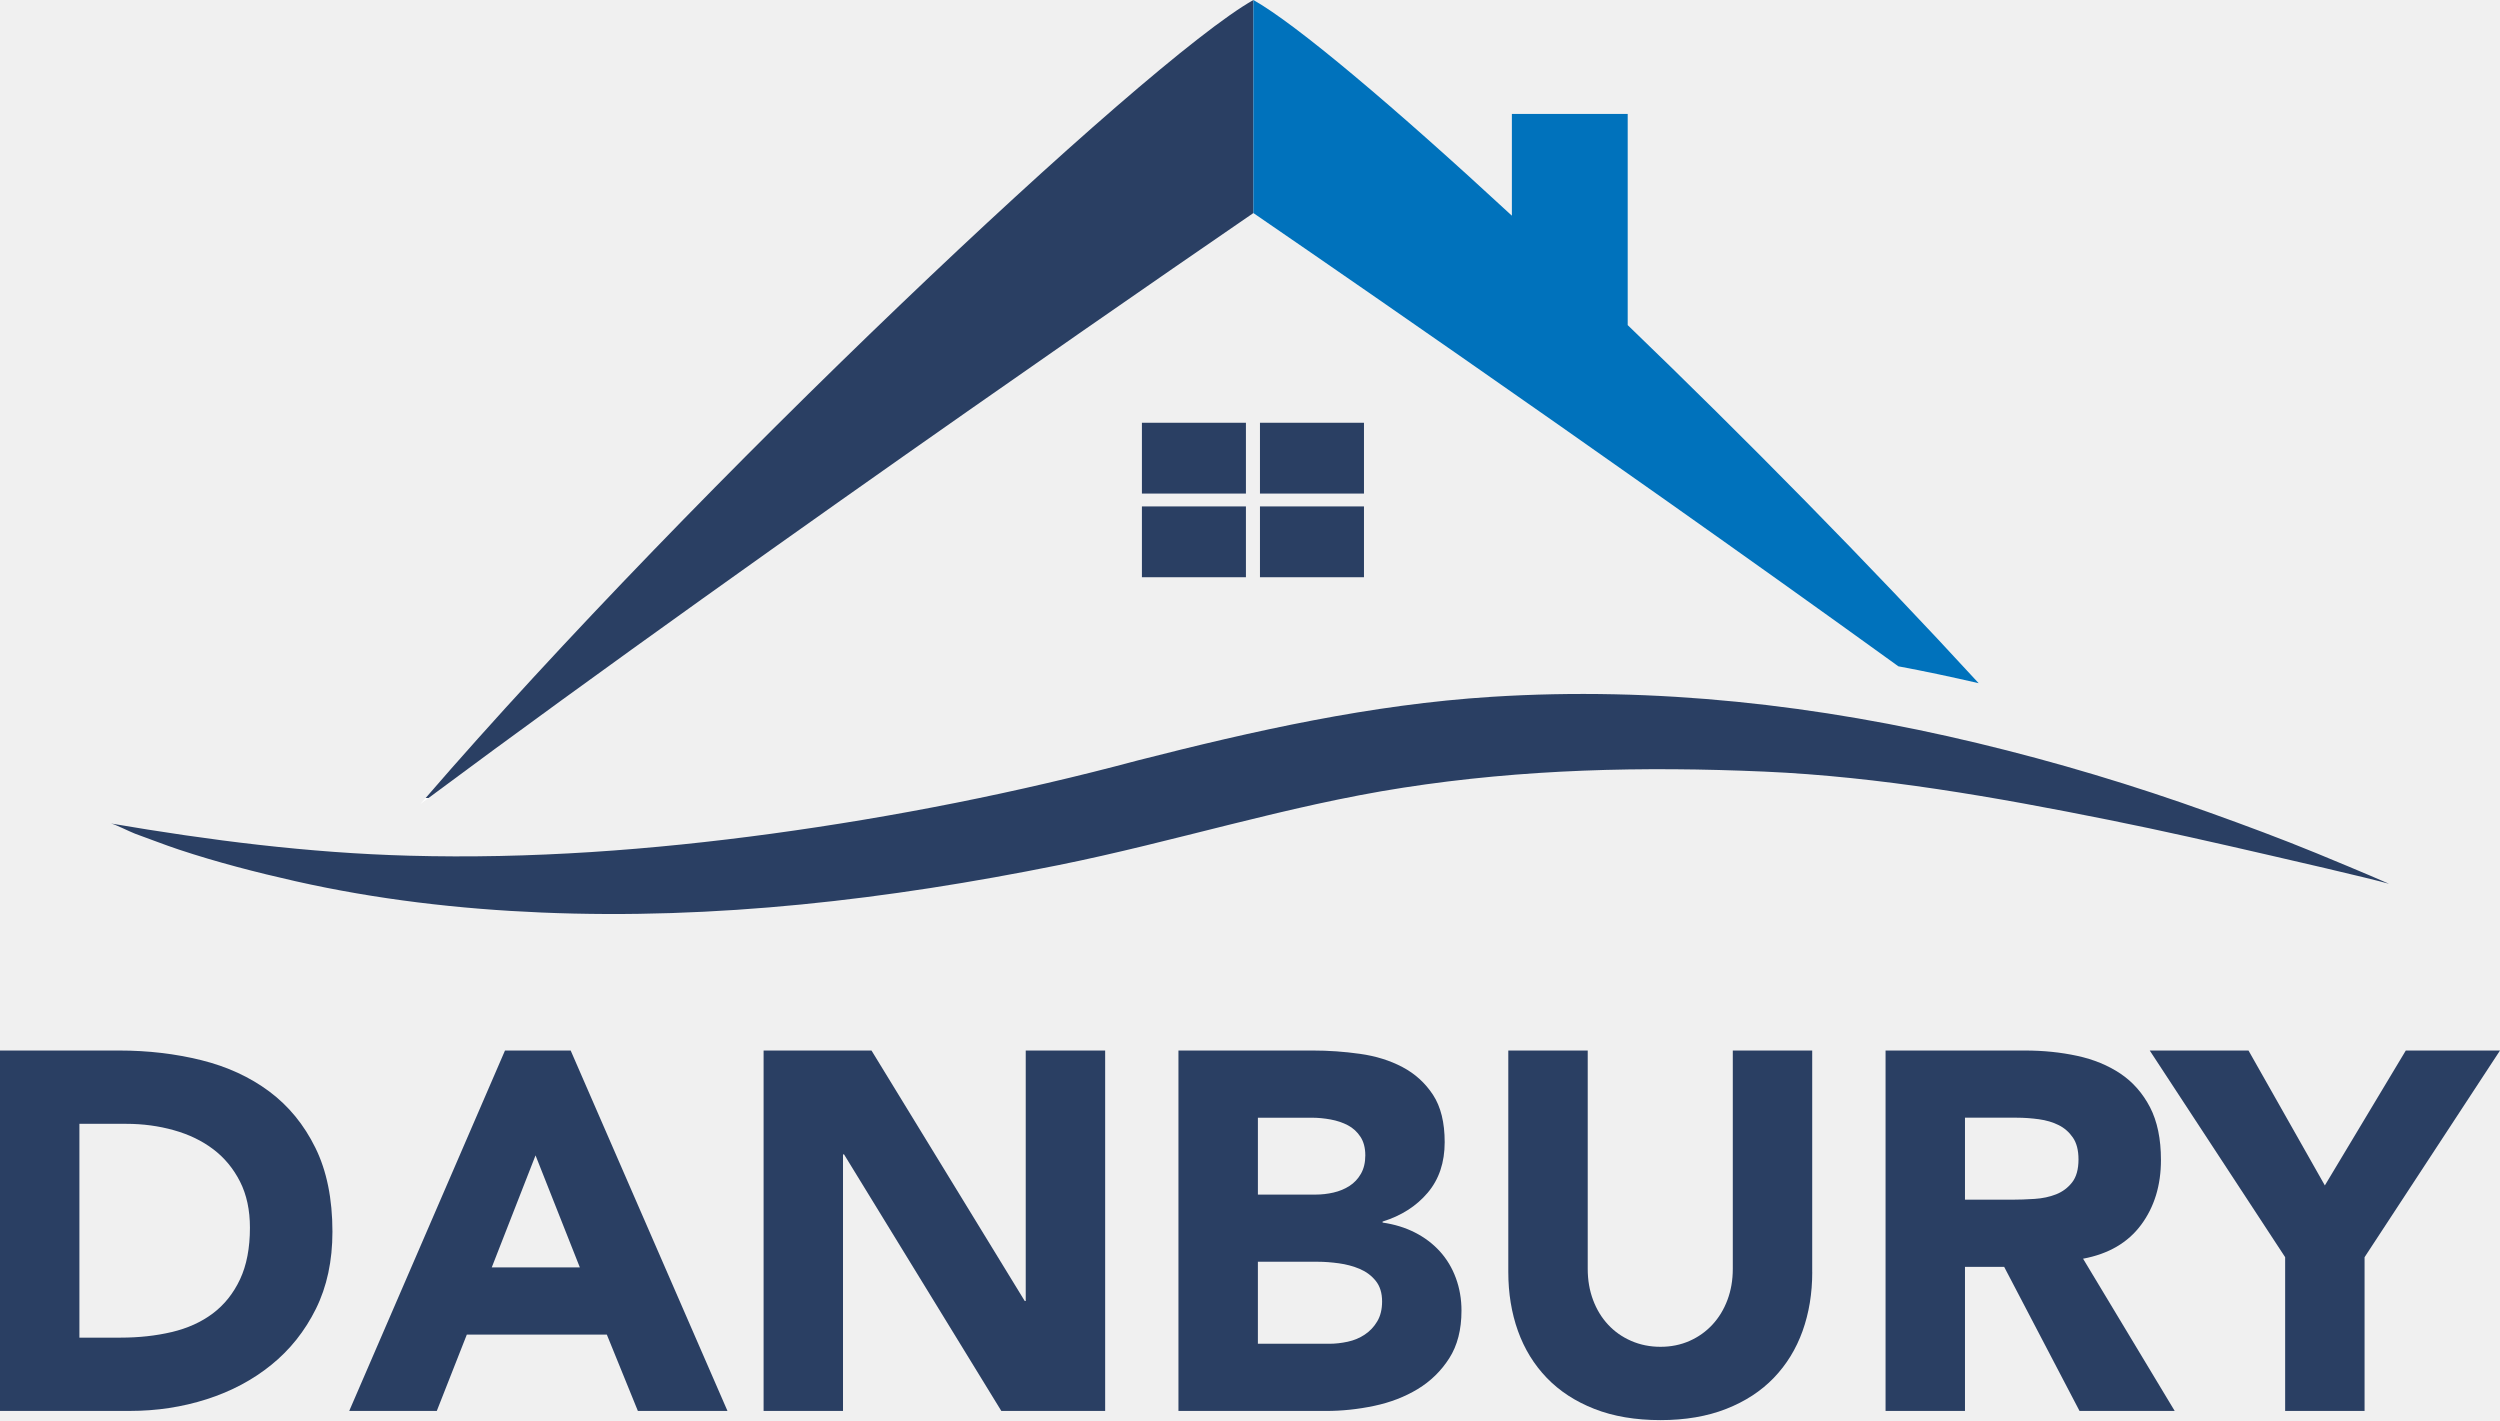
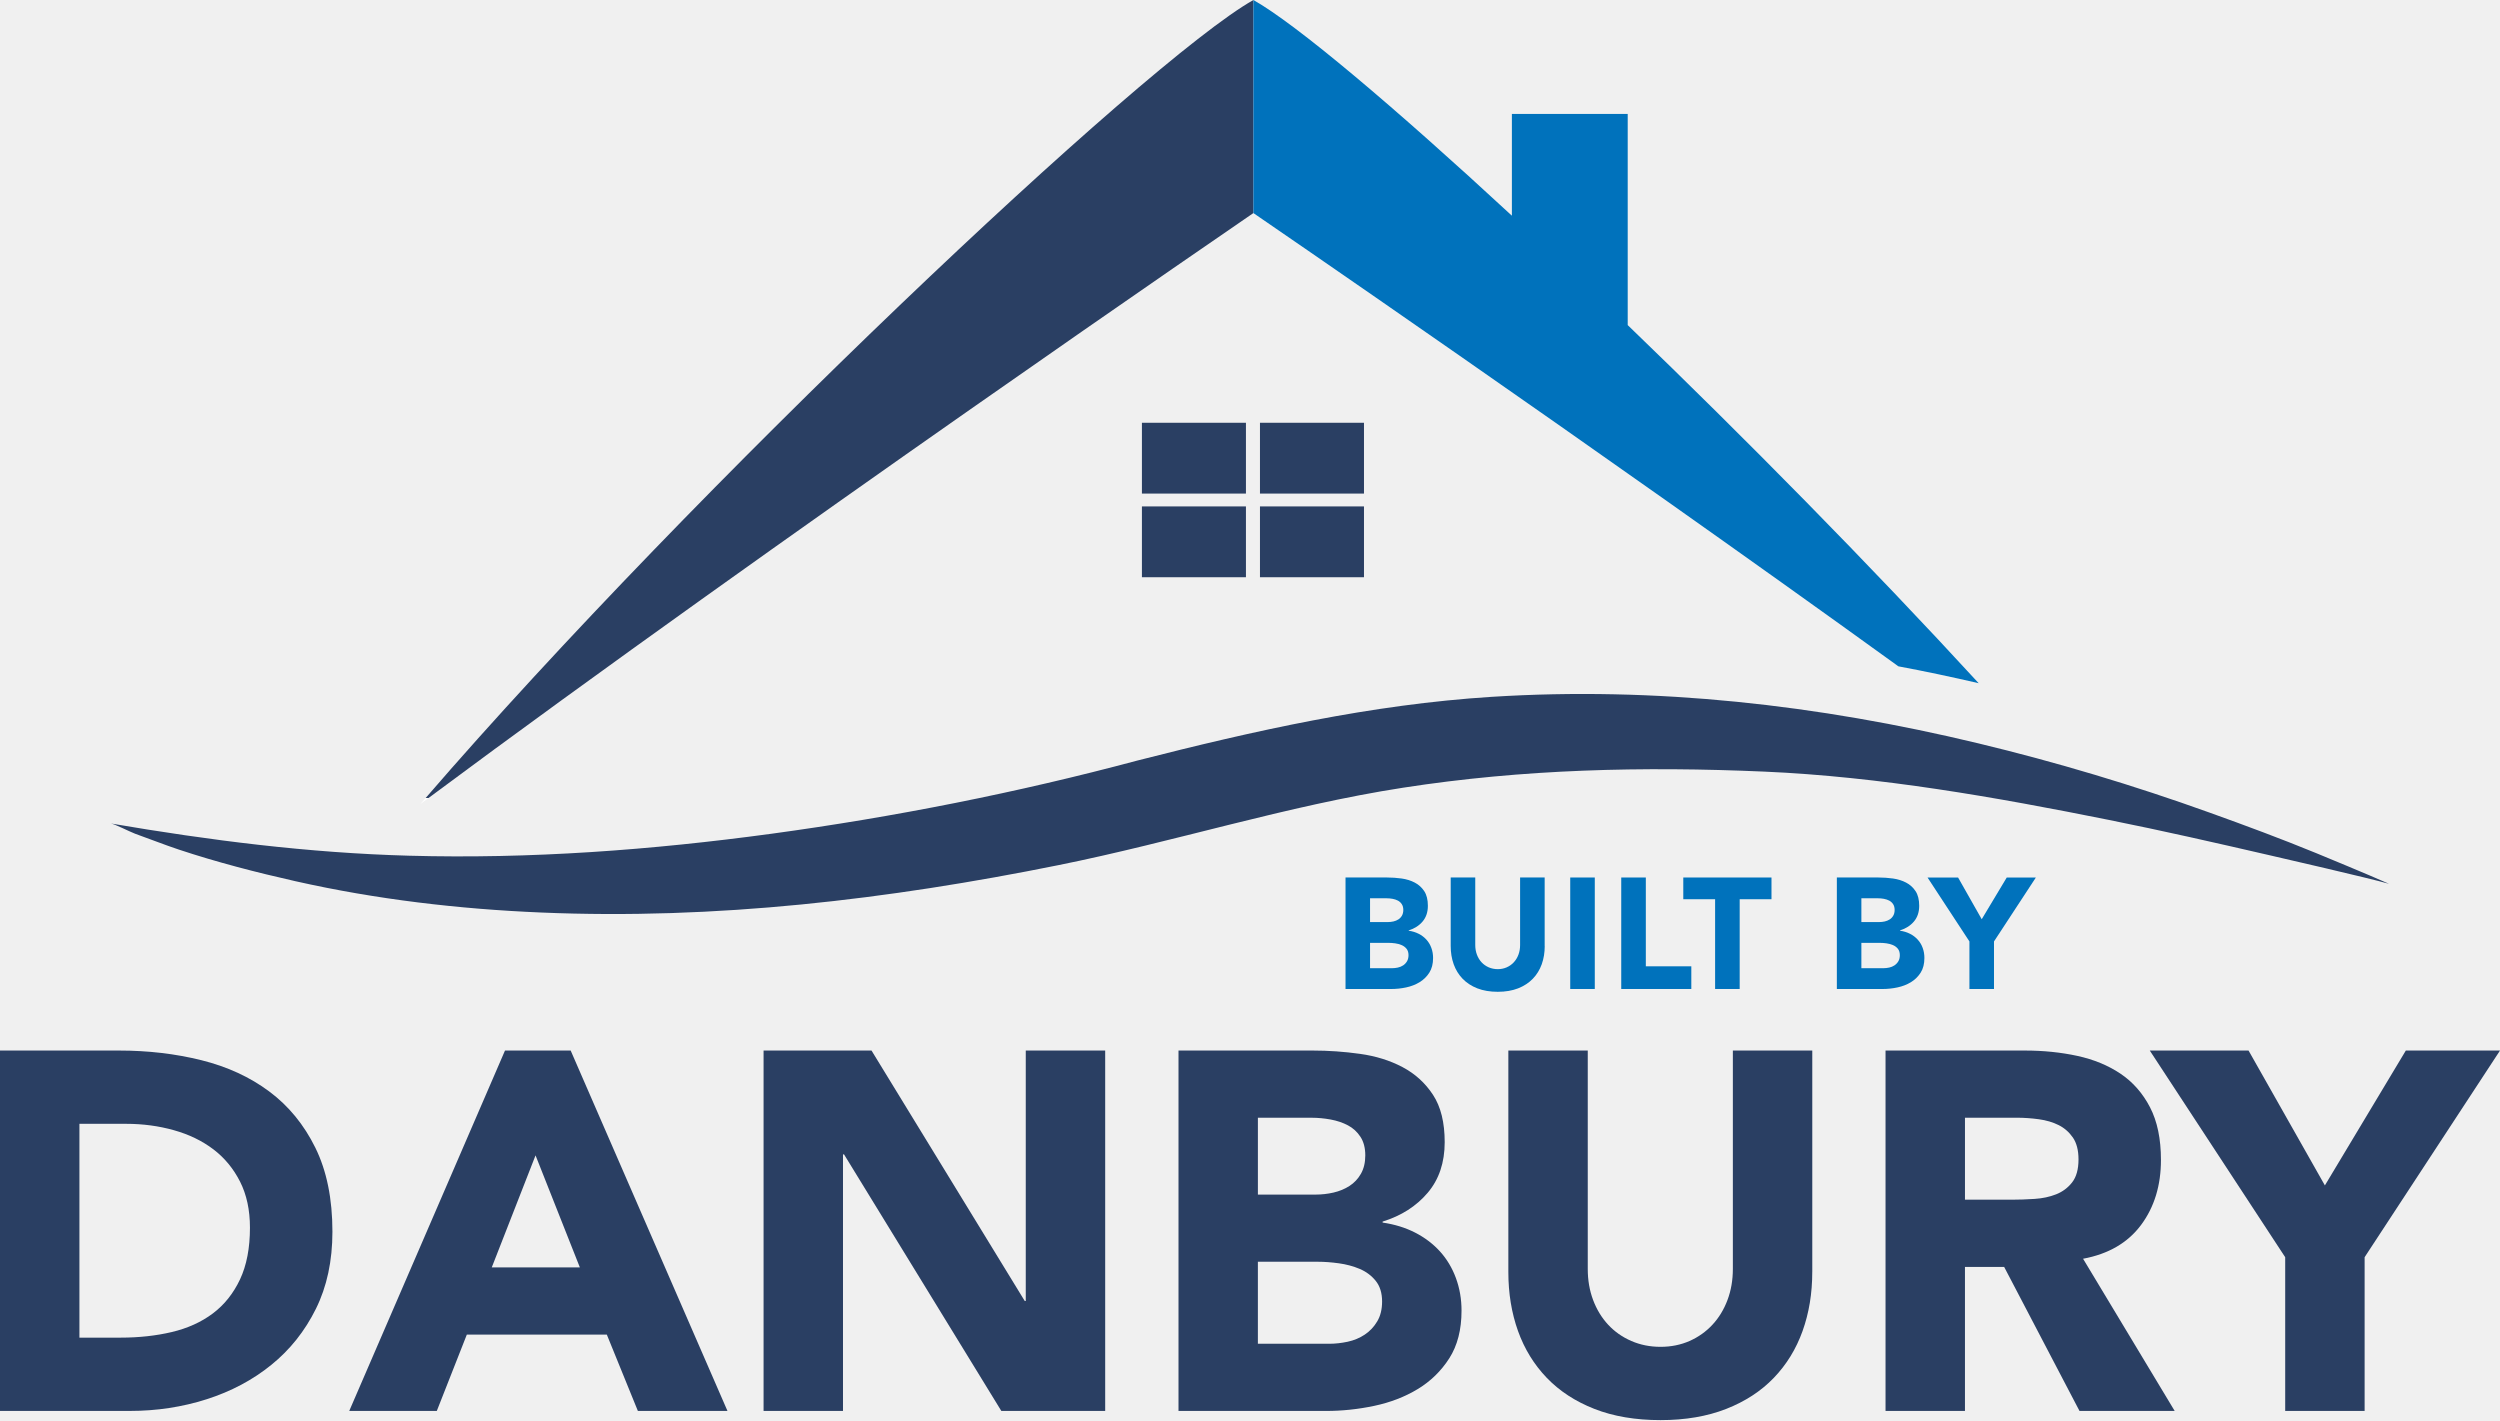
- <svg xmlns="http://www.w3.org/2000/svg" version="1.1" id="Layer_1" x="0px" y="0px" width="167.241px" height="95px" viewBox="0 0 167.241 95" enable-background="new 0 0 167.241 95" xml:space="preserve">
+ <svg xmlns="http://www.w3.org/2000/svg" version="1.1" id="Layer_1" x="0px" y="0px" width="169.001px" height="96px" viewBox="0 0 169.001 96" enable-background="new 0 0 169.001 96" xml:space="preserve">
  <g>
    <g>
      <g>
-         <path fill="#2A3F63" d="M0,70.276h7.969c1.929,0,3.763,0.215,5.5,0.646c1.736,0.431,3.252,1.13,4.546,2.095     s2.322,2.22,3.082,3.763c0.761,1.545,1.142,3.416,1.142,5.618c0,1.953-0.37,3.674-1.107,5.161     c-0.737,1.486-1.732,2.736-2.98,3.745c-1.249,1.012-2.69,1.776-4.324,2.299c-1.635,0.523-3.35,0.783-5.143,0.783H0V70.276z      M5.312,89.483h2.758c1.226,0,2.368-0.126,3.423-0.375c1.056-0.25,1.97-0.664,2.742-1.242c0.771-0.58,1.379-1.341,1.822-2.282     c0.442-0.943,0.663-2.095,0.663-3.458c0-1.179-0.221-2.207-0.663-3.081c-0.443-0.873-1.04-1.595-1.788-2.162     c-0.749-0.568-1.63-0.994-2.64-1.276c-1.01-0.285-2.072-0.427-3.184-0.427H5.312V89.483z" />
-         <path fill="#2A3F63" d="M33.782,70.276h4.394l10.489,24.11h-5.994l-2.077-5.108h-9.365l-2.009,5.108h-5.858L33.782,70.276z      M35.825,77.291l-2.928,7.492h5.892L35.825,77.291z" />
-         <path fill="#2A3F63" d="M51.081,70.276H58.3l10.25,16.754h0.068V70.276h5.313v24.11h-6.947L56.462,77.223h-0.068v17.164h-5.312     V70.276z" />
-         <path fill="#2A3F63" d="M78.835,70.276h8.99c1.044,0,2.094,0.073,3.149,0.222c1.056,0.147,2.004,0.441,2.844,0.885     c0.84,0.442,1.521,1.061,2.043,1.854c0.522,0.797,0.783,1.853,0.783,3.168c0,1.363-0.379,2.493-1.14,3.389     c-0.762,0.897-1.766,1.537-3.014,1.924v0.068c0.794,0.114,1.514,0.335,2.162,0.664c0.647,0.329,1.203,0.75,1.668,1.26     c0.464,0.512,0.823,1.107,1.073,1.789c0.25,0.681,0.375,1.407,0.375,2.179c0,1.271-0.273,2.332-0.818,3.184     s-1.248,1.539-2.111,2.062c-0.861,0.521-1.833,0.896-2.911,1.123c-1.079,0.228-2.152,0.341-3.219,0.341h-9.875V70.276z      M84.148,79.914h3.847c0.409,0,0.813-0.045,1.21-0.136s0.753-0.239,1.073-0.444c0.316-0.204,0.572-0.477,0.766-0.817     c0.193-0.34,0.29-0.748,0.29-1.226c0-0.499-0.108-0.913-0.324-1.243c-0.215-0.328-0.492-0.584-0.833-0.766     c-0.342-0.182-0.729-0.312-1.159-0.392c-0.431-0.079-0.851-0.119-1.26-0.119h-3.609V79.914z M84.148,89.893h4.767     c0.409,0,0.824-0.046,1.244-0.137c0.42-0.091,0.801-0.25,1.141-0.478c0.341-0.226,0.618-0.521,0.834-0.885     s0.323-0.807,0.323-1.329c0-0.567-0.142-1.026-0.426-1.38c-0.283-0.351-0.642-0.617-1.071-0.799     c-0.433-0.182-0.898-0.307-1.398-0.375c-0.499-0.068-0.965-0.103-1.396-0.103h-4.018V89.893z" />
-         <path fill="#2A3F63" d="M121.233,85.09c0,1.43-0.217,2.747-0.647,3.95c-0.432,1.204-1.073,2.247-1.924,3.133     c-0.852,0.886-1.913,1.578-3.185,2.077c-1.272,0.5-2.736,0.75-4.394,0.75c-1.68,0-3.155-0.25-4.427-0.75     c-1.271-0.499-2.332-1.191-3.184-2.077s-1.493-1.929-1.925-3.133c-0.431-1.203-0.647-2.521-0.647-3.95V70.276h5.313v14.609     c0,0.749,0.119,1.442,0.357,2.077c0.238,0.637,0.573,1.187,1.005,1.651c0.432,0.466,0.947,0.829,1.55,1.09     c0.601,0.262,1.254,0.393,1.957,0.393s1.351-0.131,1.942-0.393c0.59-0.261,1.101-0.624,1.532-1.09     c0.431-0.465,0.765-1.015,1.004-1.651c0.238-0.635,0.358-1.328,0.358-2.077V70.276h5.312V85.09z" />
-         <path fill="#2A3F63" d="M126.136,70.276h9.331c1.226,0,2.39,0.119,3.49,0.357c1.102,0.238,2.066,0.636,2.896,1.191     c0.827,0.558,1.486,1.307,1.976,2.247c0.487,0.944,0.731,2.117,0.731,3.525c0,1.703-0.443,3.15-1.328,4.342     c-0.886,1.193-2.18,1.947-3.882,2.265l6.129,10.183h-6.367l-5.041-9.638h-2.621v9.638h-5.313V70.276z M131.45,80.255h3.132     c0.477,0,0.982-0.018,1.517-0.052c0.533-0.034,1.015-0.136,1.447-0.307c0.43-0.17,0.788-0.437,1.072-0.8     c0.283-0.363,0.426-0.875,0.426-1.533c0-0.613-0.125-1.101-0.375-1.464c-0.251-0.363-0.568-0.643-0.953-0.834     c-0.387-0.194-0.829-0.324-1.329-0.393c-0.5-0.067-0.987-0.102-1.464-0.102h-3.473V80.255z" />
-         <path fill="#2A3F63" d="M152.869,84.102l-9.059-13.825h6.607l5.107,9.024l5.415-9.024h6.301l-9.059,13.825v10.285h-5.313V84.102z     " />
+         <path fill="#2A3F63" d="M0,71.017h8.053c1.949,0,3.802,0.216,5.557,0.652s3.287,1.142,4.594,2.117     c1.308,0.975,2.346,2.243,3.115,3.803c0.768,1.562,1.153,3.452,1.153,5.677c0,1.975-0.374,3.713-1.119,5.215     c-0.745,1.503-1.75,2.766-3.012,3.785c-1.261,1.022-2.718,1.795-4.37,2.323c-1.651,0.528-3.385,0.791-5.197,0.791H0V71.017z      M5.369,90.425h2.787c1.239,0,2.393-0.127,3.459-0.379c1.067-0.253,1.991-0.671,2.771-1.255c0.78-0.586,1.393-1.354,1.841-2.306     c0.447-0.954,0.67-2.117,0.67-3.494c0-1.191-0.223-2.23-0.67-3.114c-0.448-0.883-1.05-1.611-1.807-2.185     c-0.757-0.574-1.647-1.005-2.667-1.29c-1.021-0.288-2.095-0.431-3.218-0.431H5.369V90.425z" />
+         <path fill="#2A3F63" d="M34.138,71.017h4.44L49.177,95.38H43.12l-2.099-5.161h-9.463l-2.03,5.161h-5.919L34.138,71.017z      M36.203,78.104l-2.959,7.571h5.954L36.203,78.104z" />
+         <path fill="#2A3F63" d="M51.619,71.017h7.296l10.358,16.93h0.069v-16.93h5.369V95.38H67.69L57.056,78.036h-0.069V95.38h-5.369     V71.017z" />
+         <path fill="#2A3F63" d="M79.666,71.017h9.084c1.055,0,2.117,0.074,3.184,0.224c1.066,0.148,2.024,0.446,2.873,0.894     c0.849,0.448,1.537,1.072,2.064,1.875c0.528,0.805,0.791,1.871,0.791,3.201c0,1.377-0.383,2.519-1.151,3.424     c-0.77,0.906-1.784,1.554-3.046,1.944v0.068c0.803,0.116,1.53,0.339,2.186,0.672c0.654,0.333,1.216,0.758,1.686,1.272     c0.469,0.518,0.831,1.119,1.084,1.808s0.379,1.422,0.379,2.202c0,1.284-0.276,2.357-0.826,3.218     c-0.551,0.86-1.262,1.555-2.134,2.082c-0.871,0.528-1.853,0.906-2.942,1.136s-2.174,0.344-3.252,0.344h-9.979V71.017z      M85.034,80.755h3.888c0.413,0,0.821-0.045,1.222-0.137c0.401-0.092,0.762-0.242,1.084-0.449     c0.319-0.207,0.578-0.481,0.773-0.825s0.293-0.757,0.293-1.239c0-0.504-0.109-0.923-0.327-1.256     c-0.218-0.332-0.498-0.591-0.842-0.773c-0.346-0.184-0.736-0.315-1.171-0.396c-0.436-0.079-0.86-0.12-1.273-0.12h-3.647V80.755z      M85.034,90.839h4.816c0.414,0,0.833-0.047,1.257-0.138c0.425-0.092,0.81-0.253,1.153-0.482c0.344-0.229,0.624-0.527,0.842-0.895     c0.219-0.367,0.328-0.815,0.328-1.343c0-0.573-0.145-1.038-0.431-1.395c-0.286-0.354-0.648-0.624-1.083-0.808     c-0.438-0.184-0.907-0.31-1.413-0.379c-0.504-0.069-0.975-0.104-1.41-0.104h-4.06V90.839z" />
+         <path fill="#2A3F63" d="M122.51,85.985c0,1.445-0.22,2.775-0.655,3.991c-0.436,1.217-1.084,2.271-1.944,3.167     c-0.859,0.895-1.933,1.595-3.217,2.099c-1.286,0.505-2.766,0.758-4.44,0.758c-1.697,0-3.188-0.253-4.473-0.758     c-1.286-0.504-2.357-1.204-3.218-2.099c-0.86-0.896-1.509-1.95-1.945-3.167c-0.435-1.216-0.653-2.546-0.653-3.991V71.017h5.368     v14.763c0,0.757,0.12,1.458,0.361,2.099c0.241,0.644,0.58,1.199,1.016,1.67c0.436,0.47,0.957,0.837,1.566,1.101     c0.606,0.264,1.267,0.396,1.978,0.396s1.365-0.133,1.963-0.396c0.596-0.264,1.112-0.631,1.548-1.101     c0.436-0.471,0.773-1.026,1.015-1.67c0.241-0.641,0.362-1.342,0.362-2.099V71.017h5.369V85.985z" />
+         <path fill="#2A3F63" d="M127.464,71.017h9.429c1.239,0,2.415,0.12,3.527,0.36c1.113,0.241,2.089,0.643,2.927,1.205     c0.836,0.562,1.501,1.32,1.995,2.271c0.494,0.953,0.739,2.14,0.739,3.562c0,1.722-0.447,3.184-1.341,4.388     c-0.896,1.206-2.203,1.968-3.924,2.289l6.194,10.289h-6.435l-5.094-9.738h-2.649v9.738h-5.369V71.017z M132.833,81.1h3.165     c0.482,0,0.993-0.019,1.532-0.053s1.026-0.137,1.463-0.31c0.435-0.172,0.797-0.44,1.084-0.808     c0.286-0.367,0.431-0.885,0.431-1.55c0-0.619-0.127-1.112-0.379-1.479c-0.254-0.366-0.575-0.648-0.964-0.843     c-0.391-0.196-0.838-0.327-1.343-0.396c-0.505-0.068-0.998-0.103-1.479-0.103h-3.51V81.1z" />
+         <path fill="#2A3F63" d="M154.479,84.987l-9.154-13.971h6.677l5.161,9.119l5.473-9.119h6.366l-9.153,13.971V95.38h-5.369V84.987z" />
      </g>
    </g>
    <g>
      <g>
-         <rect x="76.39" y="28.281" fill="#2A3F63" width="6.958" height="4.737" />
-         <rect x="84.287" y="28.281" fill="#2A3F63" width="6.958" height="4.737" />
-         <rect x="76.39" y="33.878" fill="#2A3F63" width="6.958" height="4.737" />
-         <rect x="84.287" y="33.878" fill="#2A3F63" width="6.958" height="4.737" />
+         <rect x="77.194" y="28.579" fill="#2A3F63" width="7.032" height="4.787" />
+         <rect x="85.174" y="28.579" fill="#2A3F63" width="7.032" height="4.787" />
+         <rect x="77.194" y="34.234" fill="#2A3F63" width="7.032" height="4.787" />
+         <rect x="85.174" y="34.234" fill="#2A3F63" width="7.032" height="4.787" />
      </g>
      <g>
-         <path fill="#2A3F63" d="M7.423,55.089c6.626,1.131,13.211,1.971,19.94,2.154c8.104,0.225,16.22-0.378,24.249-1.47     c8.228-1.123,16.447-2.747,24.47-4.896c7.821-1.995,15.625-3.75,23.709-4.263c10.972-0.693,21.854,0.54,32.523,3.105     c5.241,1.261,10.424,2.814,15.496,4.639c2.394,0.859,4.78,1.745,7.134,2.711c0.431,0.177,3.625,1.494,4.872,2.053     c-1.407-0.398-7.354-1.765-7.93-1.896c-3.597-0.83-7.193-1.651-10.815-2.378c-7.569-1.521-15.321-2.893-23.05-3.231     c-8.124-0.355-16.107-0.171-24.157,1.077c-7.814,1.21-15.323,3.622-23.059,5.18c-11.405,2.301-22.947,3.665-34.599,3.17     c-5.504-0.231-11.038-0.877-16.412-2.088c-2.641-0.596-5.264-1.271-7.834-2.124c-0.983-0.327-1.945-0.711-2.921-1.059     C8.637,55.619,7.708,55.143,7.423,55.089z" />
+         <path fill="#2A3F63" d="M7.501,55.669c6.696,1.143,13.351,1.991,20.15,2.177c8.189,0.228,16.391-0.383,24.504-1.485     c8.314-1.134,16.62-2.776,24.728-4.947c7.904-2.016,15.79-3.79,23.958-4.308c11.087-0.701,22.085,0.545,32.866,3.138     c5.296,1.274,10.534,2.844,15.659,4.688c2.419,0.868,4.83,1.764,7.208,2.739c0.437,0.179,3.663,1.511,4.925,2.075     c-1.423-0.403-7.433-1.784-8.014-1.917c-3.635-0.839-7.27-1.669-10.929-2.403c-7.649-1.537-15.483-2.923-23.293-3.265     c-8.21-0.359-16.276-0.173-24.412,1.088c-7.896,1.223-15.484,3.66-23.301,5.235c-11.525,2.324-23.188,3.703-34.963,3.203     c-5.562-0.233-11.154-0.887-16.585-2.11c-2.668-0.602-5.319-1.284-7.916-2.146c-0.994-0.331-1.965-0.719-2.952-1.07     C8.728,56.204,7.79,55.723,7.501,55.669z" />
      </g>
      <g>
        <g>
-           <path fill="#2A3F63" d="M83.847,14.252c0,0,0-7.922,0-14.252c-7.216,4.071-37.412,32.594-55.372,53.382      c0.063,0,0.126,0,0.189,0.002C51.581,36.339,83.847,14.252,83.847,14.252z" />
-           <path fill="#FFFFFF" d="M28.664,53.384c-0.063-0.002-0.126-0.002-0.189-0.002c-0.116,0.134-0.235,0.27-0.351,0.403      C28.303,53.651,28.485,53.518,28.664,53.384z" />
+           <path fill="#2A3F63" d="M84.73,14.403c0,0,0-8.006,0-14.403c-7.292,4.113-37.806,32.937-55.955,53.944      c0.064,0,0.127,0,0.191,0.002C52.124,36.722,84.73,14.403,84.73,14.403z" />
+           <path fill="#FFFFFF" d="M28.966,53.946c-0.064-0.002-0.127-0.002-0.191-0.002c-0.117,0.135-0.237,0.272-0.354,0.408      C28.602,54.216,28.785,54.082,28.966,53.946z" />
        </g>
-         <path fill="#0072BC" d="M108.887,21.748V7.623h-7.748v6.806C93.221,7.105,86.716,1.617,83.847,0c0,6.33,0,14.252,0,14.252     s22.414,15.343,43.147,30.322c1.783,0.333,3.573,0.714,5.372,1.13C125.037,37.725,116.664,29.24,108.887,21.748z" />
+         <path fill="#0072BC" d="M110.034,21.977V7.704h-7.83v6.877C94.202,7.18,87.629,1.634,84.73,0c0,6.397,0,14.403,0,14.403     s22.65,15.504,43.601,30.641c1.803,0.336,3.612,0.721,5.429,1.142C126.353,38.123,117.892,29.548,110.034,21.977z" />
      </g>
    </g>
  </g>
+   <g>
+     <path fill="#0072BC" d="M90.957,59.319h2.811c0.326,0,0.654,0.023,0.984,0.068c0.33,0.047,0.626,0.14,0.889,0.278   c0.263,0.138,0.476,0.331,0.64,0.58c0.162,0.248,0.244,0.578,0.244,0.989c0,0.427-0.119,0.779-0.356,1.06   c-0.238,0.28-0.552,0.48-0.942,0.601v0.022c0.249,0.035,0.474,0.104,0.677,0.208c0.202,0.103,0.376,0.233,0.521,0.394   c0.146,0.159,0.257,0.345,0.335,0.559c0.078,0.213,0.117,0.439,0.117,0.681c0,0.398-0.085,0.729-0.256,0.996   c-0.17,0.266-0.39,0.48-0.66,0.644c-0.27,0.164-0.573,0.28-0.91,0.352s-0.672,0.106-1.006,0.106h-3.087V59.319z M92.617,62.332   h1.203c0.128,0,0.254-0.015,0.378-0.042c0.124-0.028,0.236-0.075,0.336-0.139c0.099-0.064,0.179-0.149,0.239-0.256   c0.06-0.105,0.091-0.233,0.091-0.384c0-0.155-0.034-0.284-0.102-0.388c-0.067-0.103-0.154-0.183-0.261-0.24   c-0.106-0.056-0.228-0.098-0.362-0.122s-0.266-0.036-0.394-0.036h-1.129V62.332z M92.617,65.451h1.491   c0.127,0,0.257-0.015,0.388-0.043c0.132-0.027,0.25-0.078,0.357-0.148c0.106-0.07,0.193-0.163,0.261-0.276   c0.067-0.114,0.102-0.253,0.102-0.416c0-0.177-0.045-0.321-0.134-0.432c-0.089-0.108-0.2-0.192-0.336-0.249   c-0.134-0.058-0.279-0.096-0.436-0.118c-0.156-0.021-0.302-0.031-0.437-0.031h-1.257V65.451z" />
+     <path fill="#0072BC" d="M104.424,63.95c0,0.447-0.067,0.858-0.202,1.234c-0.136,0.377-0.336,0.703-0.602,0.979   c-0.267,0.276-0.599,0.494-0.995,0.65c-0.398,0.155-0.855,0.233-1.374,0.233c-0.524,0-0.986-0.078-1.384-0.233   c-0.397-0.156-0.729-0.374-0.995-0.65c-0.266-0.276-0.467-0.603-0.602-0.979c-0.135-0.376-0.202-0.787-0.202-1.234v-4.631h1.66   v4.567c0,0.233,0.038,0.45,0.112,0.648c0.074,0.199,0.179,0.371,0.314,0.517c0.135,0.146,0.296,0.259,0.483,0.341   c0.188,0.081,0.393,0.123,0.612,0.123s0.423-0.042,0.606-0.123c0.185-0.082,0.345-0.195,0.479-0.341s0.24-0.317,0.314-0.517   c0.074-0.198,0.111-0.415,0.111-0.648v-4.567h1.661V63.95z" />
+     <path fill="#0072BC" d="M106.148,59.319h1.66v7.537h-1.66V59.319z" />
+     <path fill="#0072BC" d="M109.597,59.319h1.661v6.004h3.076v1.533h-4.737V59.319z" />
+     <path fill="#0072BC" d="M115.941,60.788h-2.15v-1.469h5.962v1.469h-2.15v6.068h-1.661V60.788z" />
+     <path fill="#0072BC" d="M124.171,59.319h2.81c0.327,0,0.655,0.023,0.985,0.068c0.33,0.047,0.626,0.14,0.889,0.278   c0.263,0.138,0.476,0.331,0.639,0.58c0.163,0.248,0.245,0.578,0.245,0.989c0,0.427-0.119,0.779-0.356,1.06   c-0.238,0.28-0.552,0.48-0.942,0.601v0.022c0.248,0.035,0.474,0.104,0.676,0.208c0.203,0.103,0.376,0.233,0.521,0.394   c0.146,0.159,0.258,0.345,0.336,0.559c0.078,0.213,0.116,0.439,0.116,0.681c0,0.398-0.084,0.729-0.255,0.996   c-0.171,0.266-0.391,0.48-0.66,0.644c-0.27,0.164-0.573,0.28-0.91,0.352s-0.673,0.106-1.006,0.106h-3.087V59.319z M125.831,62.332   h1.203c0.128,0,0.254-0.015,0.378-0.042c0.124-0.028,0.235-0.075,0.336-0.139c0.099-0.064,0.179-0.149,0.239-0.256   c0.06-0.105,0.091-0.233,0.091-0.384c0-0.155-0.034-0.284-0.102-0.388c-0.067-0.103-0.154-0.183-0.262-0.24   c-0.105-0.056-0.227-0.098-0.361-0.122s-0.266-0.036-0.394-0.036h-1.129V62.332z M125.831,65.451h1.491   c0.127,0,0.257-0.015,0.388-0.043c0.132-0.027,0.25-0.078,0.356-0.148s0.193-0.163,0.262-0.276   c0.067-0.114,0.101-0.253,0.101-0.416c0-0.177-0.044-0.321-0.133-0.432c-0.089-0.108-0.2-0.192-0.336-0.249   c-0.135-0.058-0.28-0.096-0.436-0.118c-0.157-0.021-0.303-0.031-0.437-0.031h-1.257V65.451z" />
+     <path fill="#0072BC" d="M133.134,63.642l-2.832-4.322h2.065l1.598,2.82l1.692-2.82h1.969l-2.831,4.322v3.215h-1.661V63.642z" />
+   </g>
</svg>
